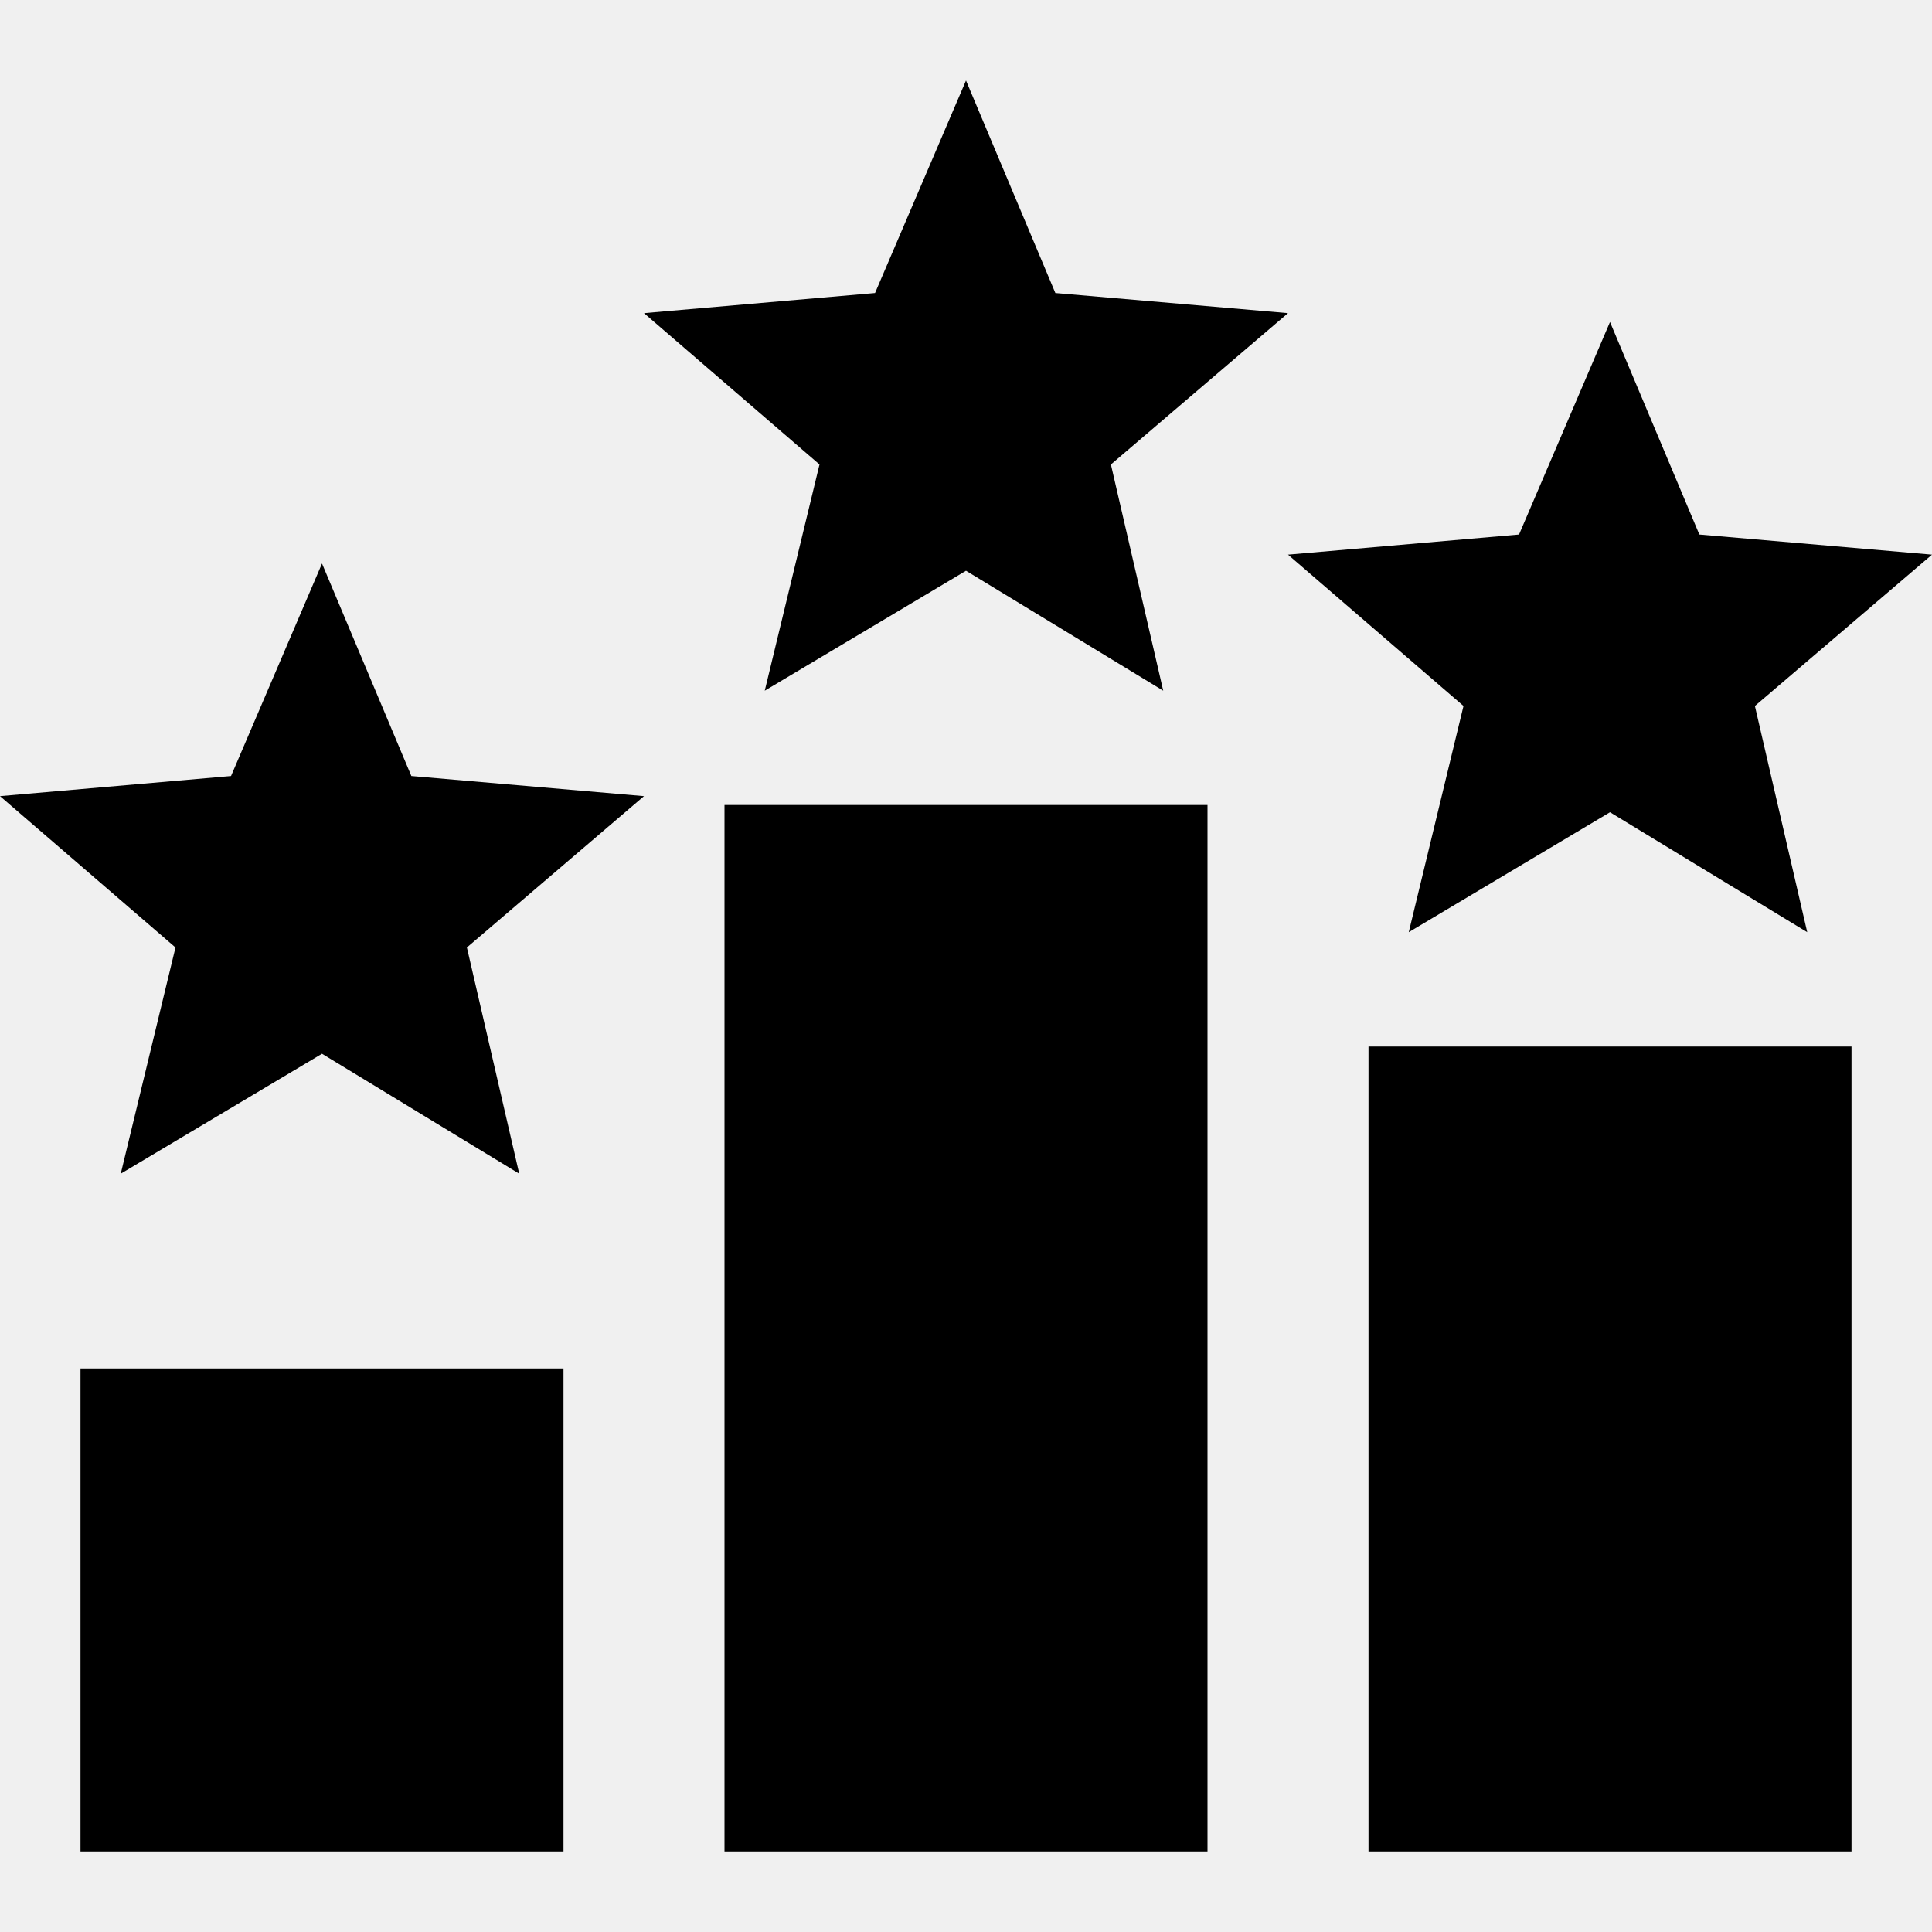
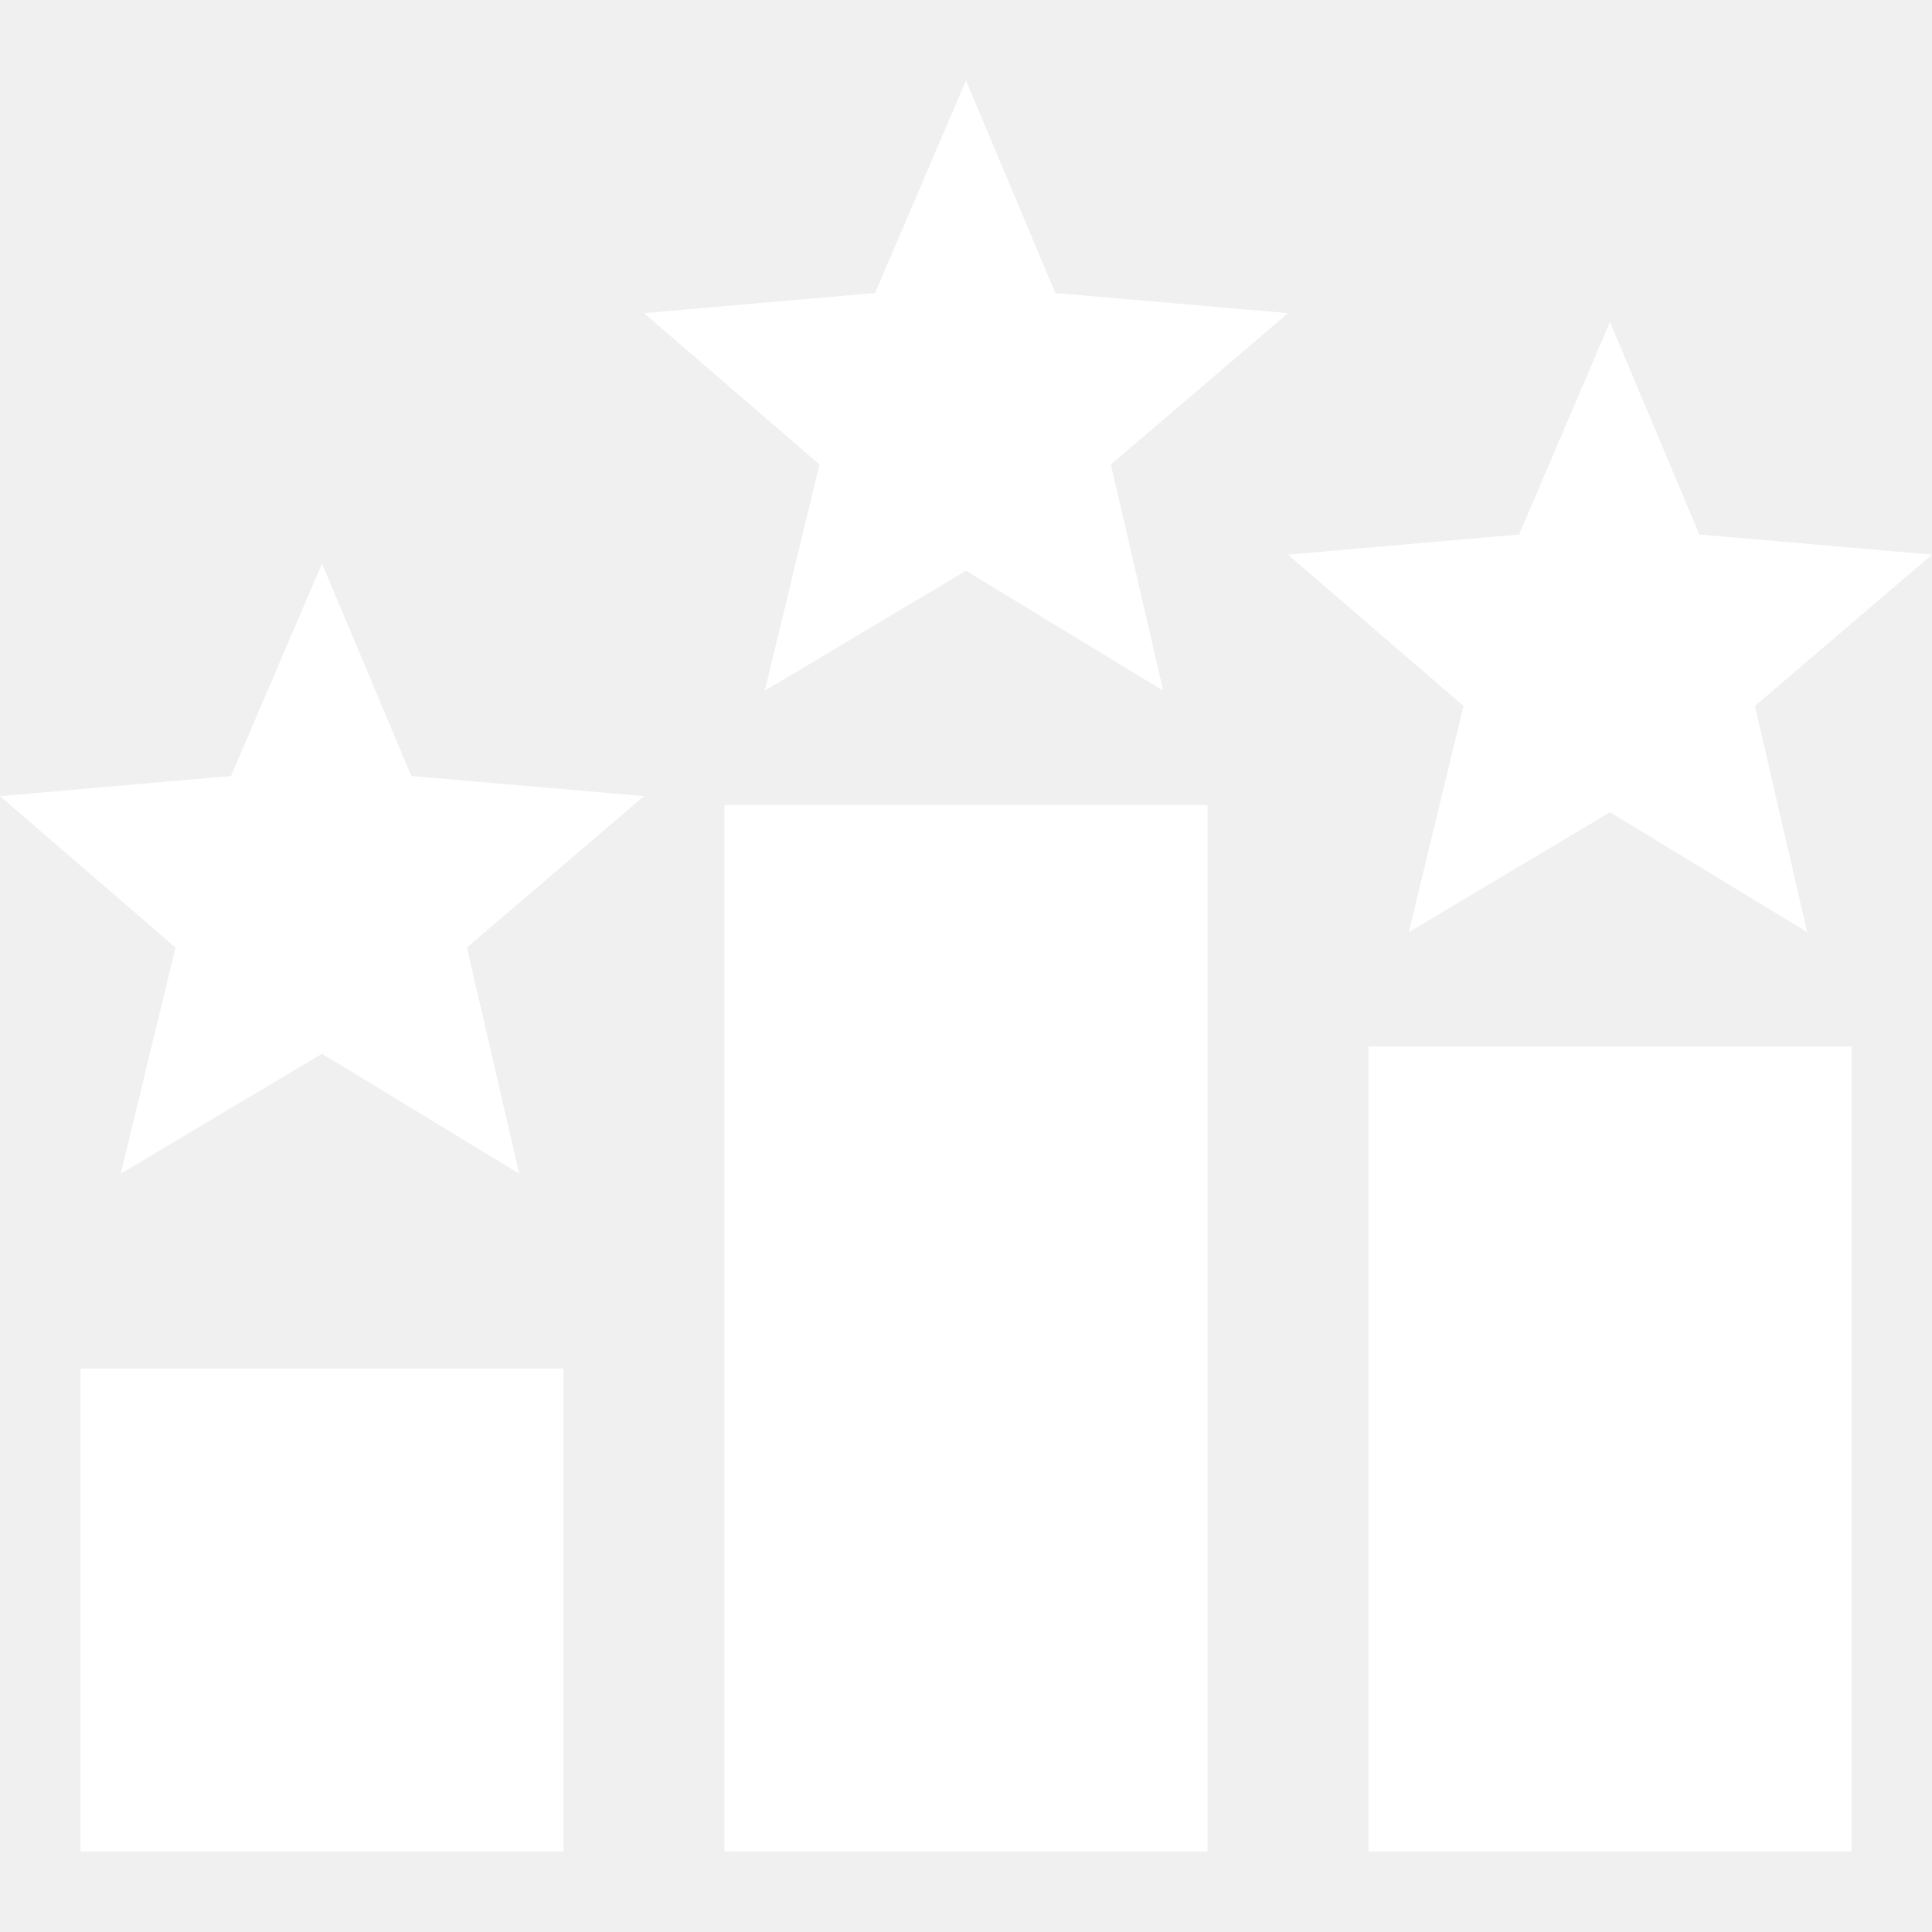
- <svg xmlns="http://www.w3.org/2000/svg" viewBox="0 0 24 24">
+ <svg xmlns="http://www.w3.org/2000/svg" fill="#fff" viewBox="0 0 24 24">
  <path d="M12,7.09L14.45,8.58L13.8,5.77L16,3.89L13.11,3.64L12,1L10.87,3.64L8,3.89L10.18,5.77L9.5,8.58L12,7.09M4,13.09L6.45,14.58L5.8,11.77L8,9.89L5.11,9.64L4,7L2.87,9.64L0,9.89L2.18,11.77L1.5,14.58L4,13.09M20,10.09L22.45,11.58L21.8,8.77L24,6.89L21.11,6.64L20,4L18.87,6.64L16,6.89L18.18,8.77L17.5,11.58L20,10.09M15,23H9V10H15V23M7,23H1V17H7V23M23,23H17V13H23V23Z" />
</svg>
